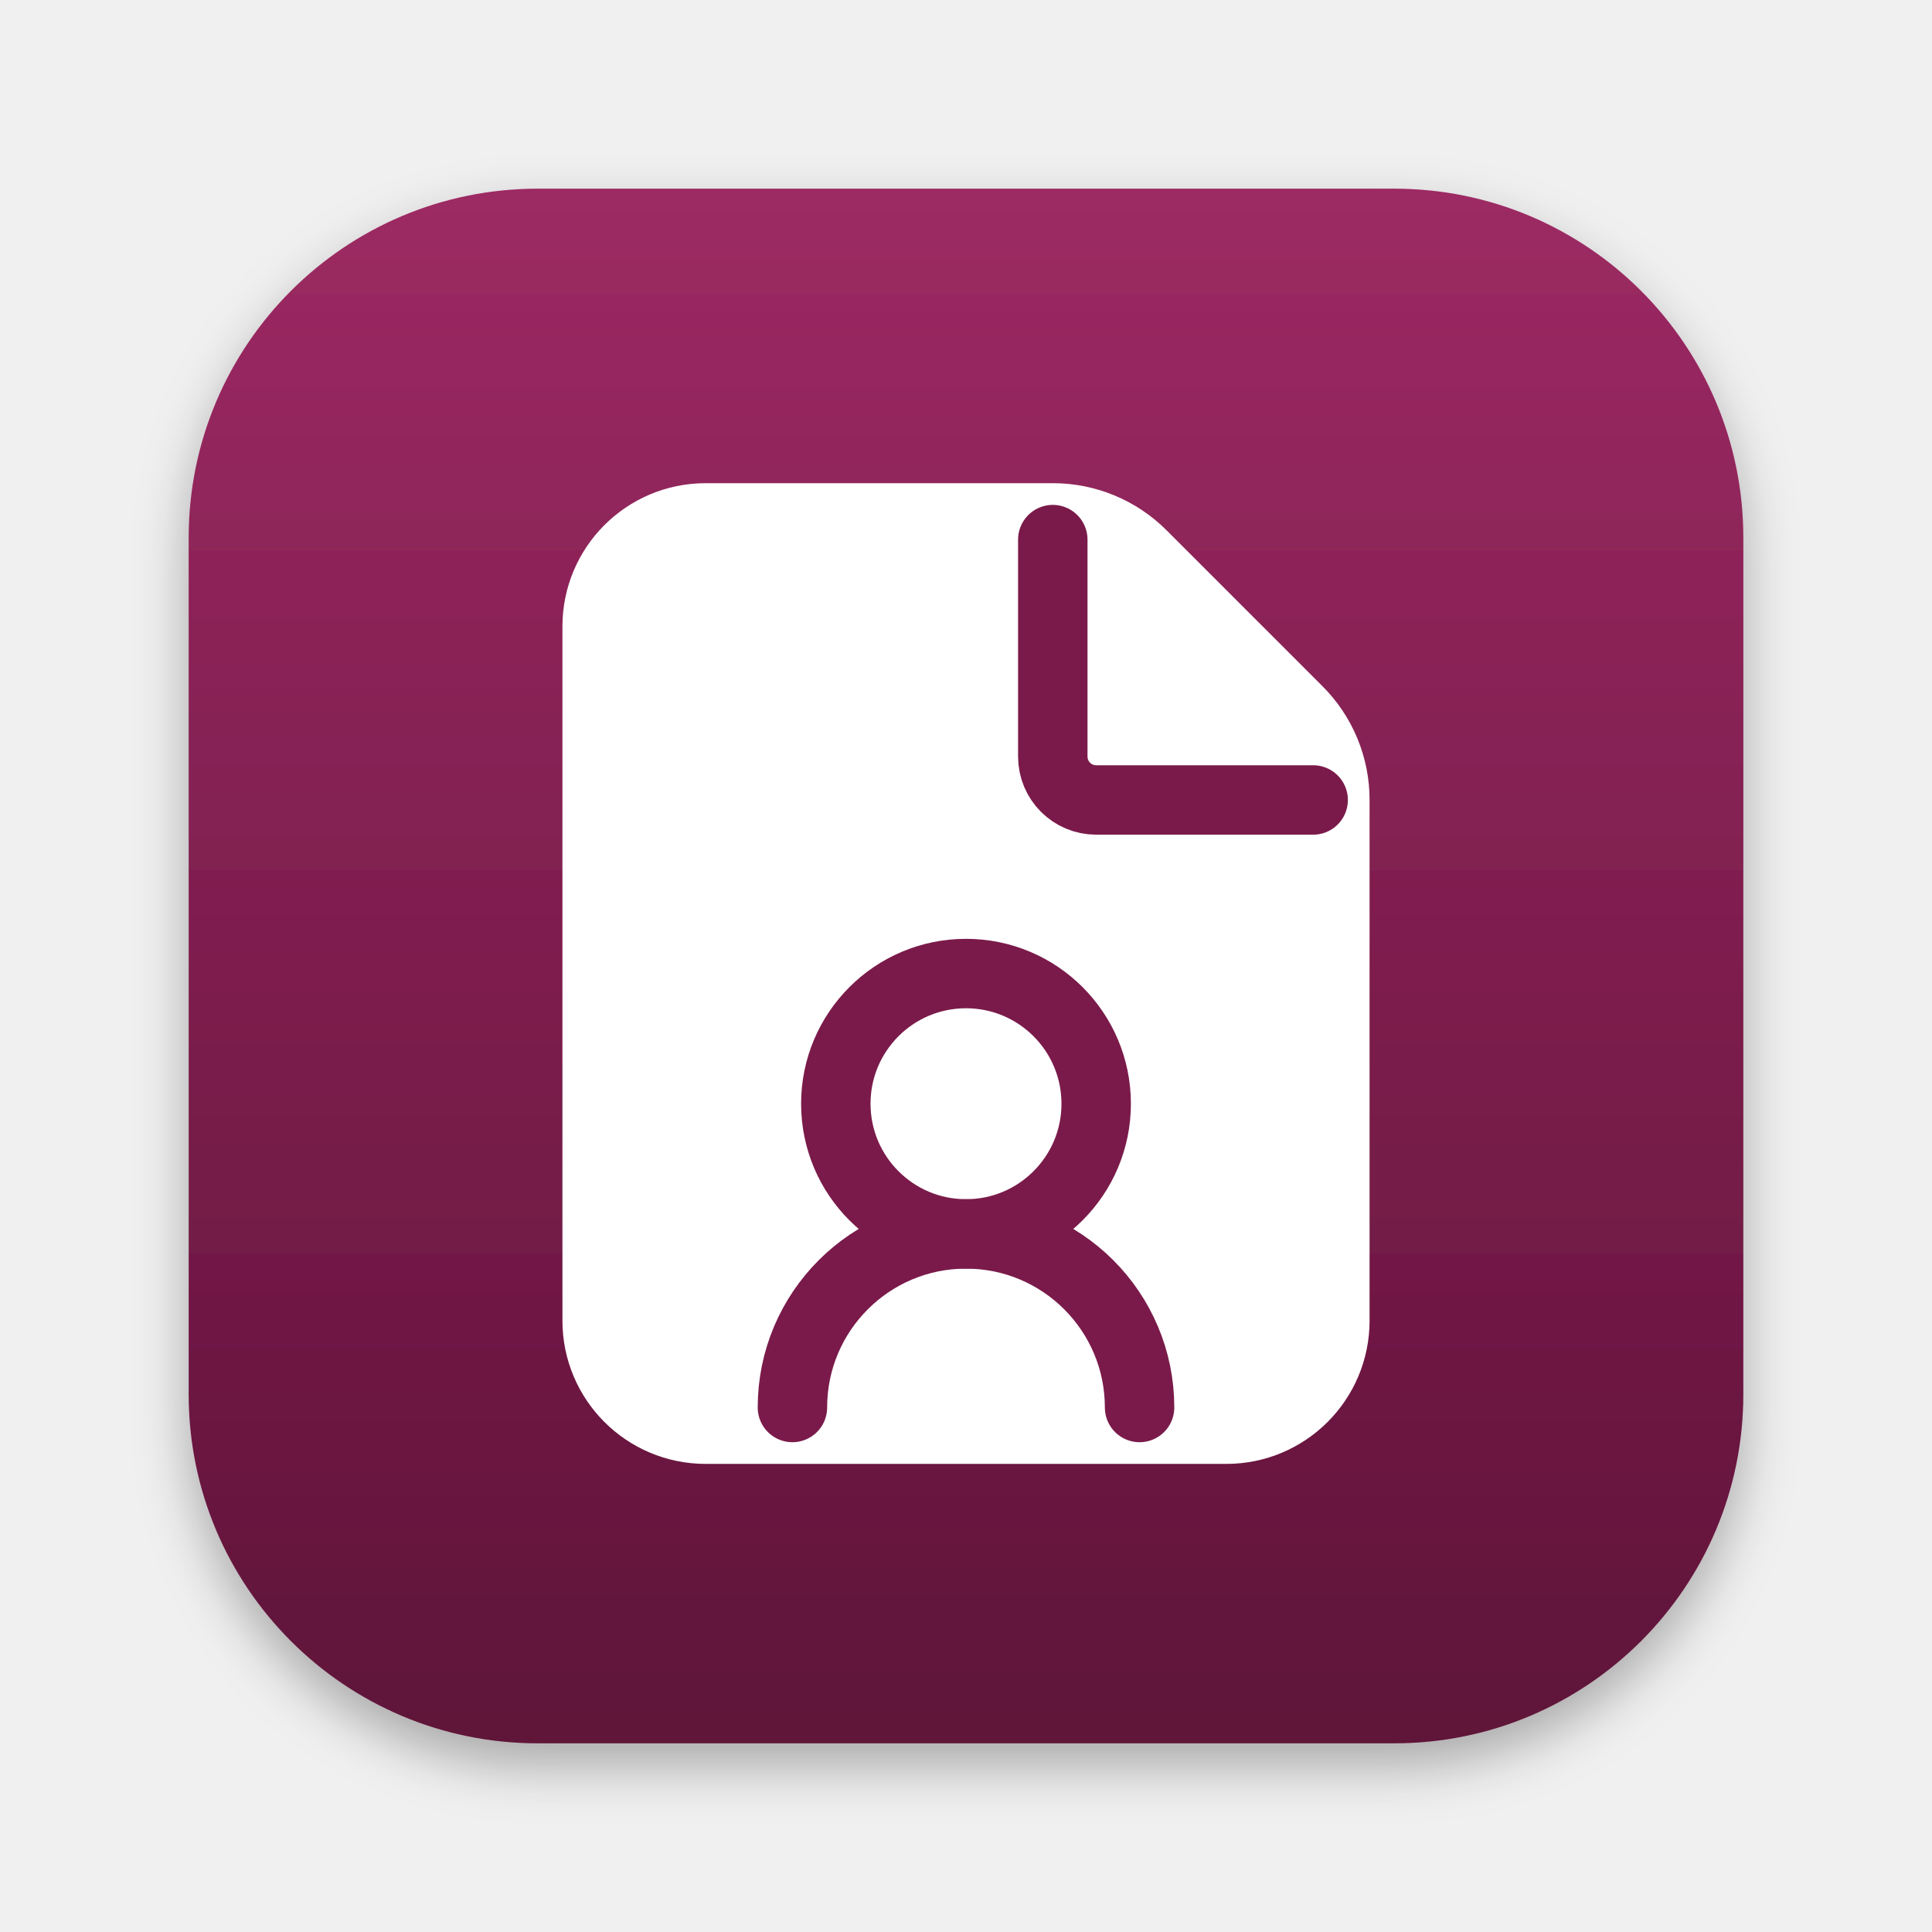
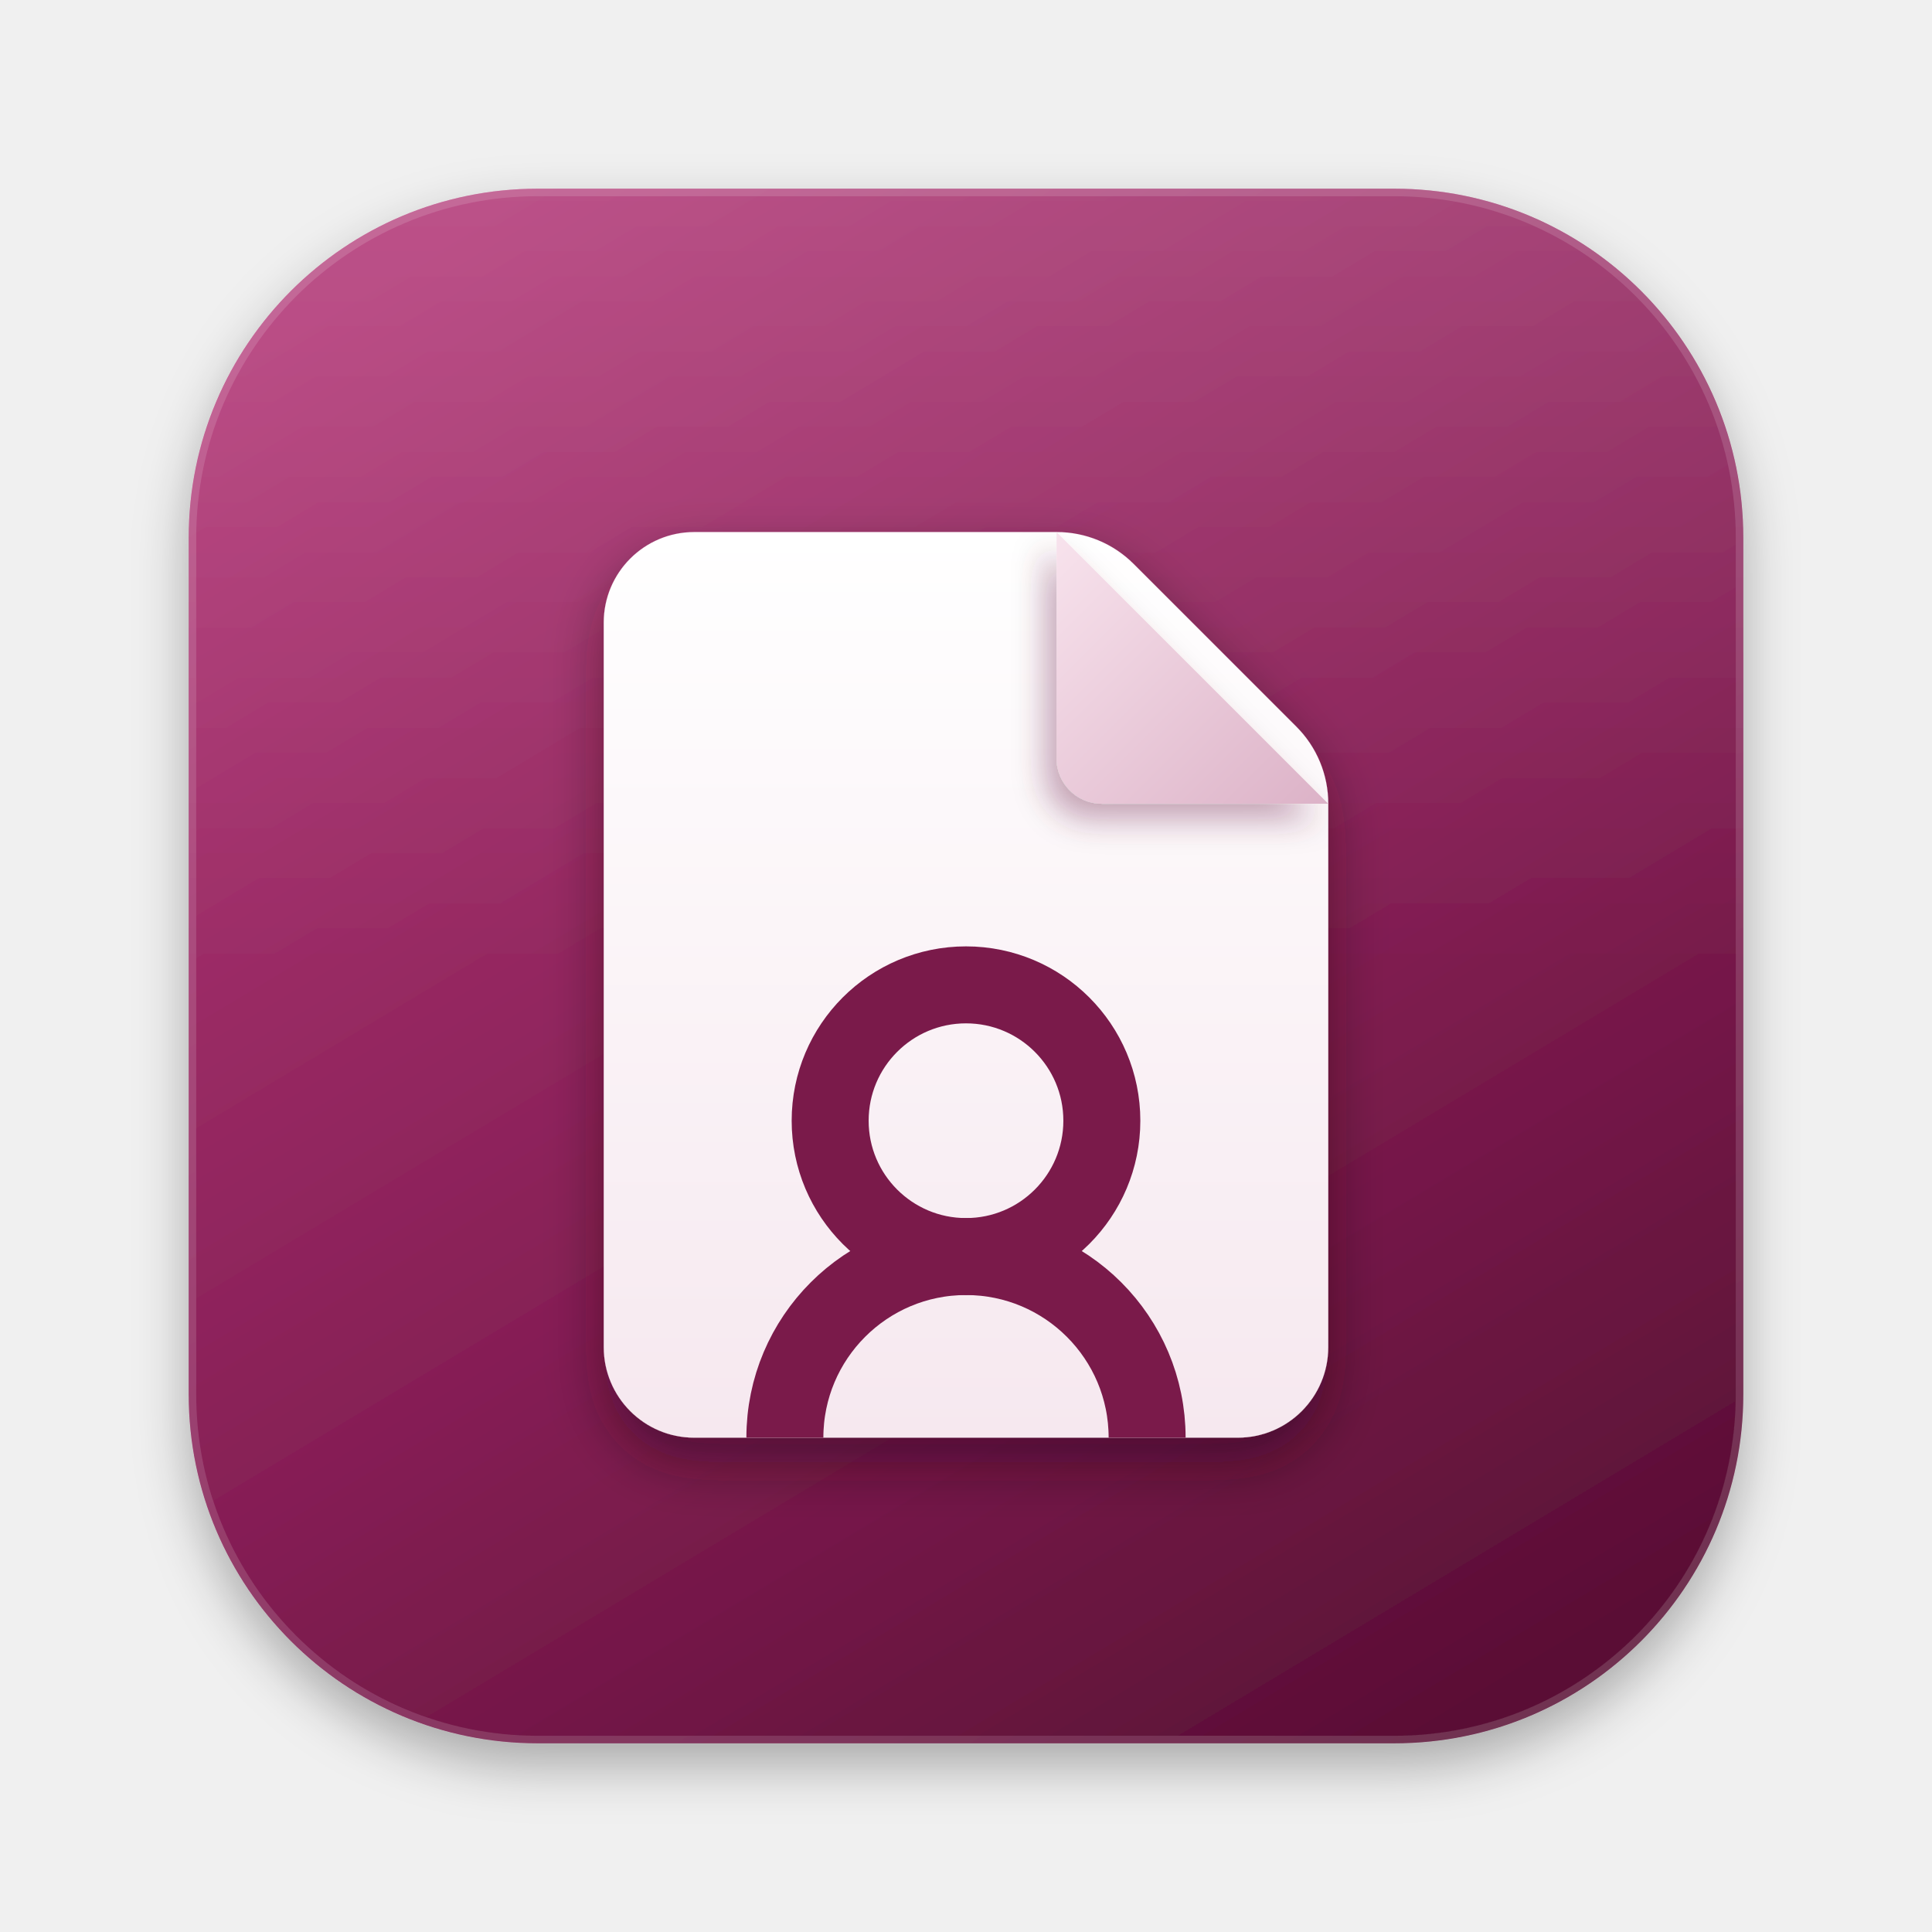
<svg xmlns="http://www.w3.org/2000/svg" width="1024" height="1024" viewBox="0 0 1024 1024">
  <defs>
-     <linearGradient id="tile" x1="0" y1="0" x2="0" y2="1">
-       <stop offset="0" stop-color="#9c2a63" />
-       <stop offset="1" stop-color="#5f1239" />
+     <linearGradient id="tile" x1="0.2" y1="0" x2="0.8" y2="1">
+       <stop offset="0" stop-color="#b23a78" />
+       <stop offset="0.55" stop-color="#861f55" />
+       <stop offset="1" stop-color="#5a0f35" />
    </linearGradient>
-     <filter id="shadow" x="-10%" y="-10%" width="120%" height="125%">
+     <linearGradient id="sheen" x1="0" y1="0" x2="0" y2="1">
+       <stop offset="0" stop-color="#fff" stop-opacity="0.12" />
+       <stop offset="0.5" stop-color="#fff" stop-opacity="0" />
+     </linearGradient>
+     <linearGradient id="paper" x1="0" y1="0" x2="0" y2="1">
+       <stop offset="0" stop-color="#fff" />
+       <stop offset="1" stop-color="#f6e8ef" />
+     </linearGradient>
+     <linearGradient id="flap" x1="0" y1="0" x2="1" y2="1">
+       <stop offset="0" stop-color="#f8e3ed" />
+       <stop offset="1" stop-color="#dcb2c7" />
+     </linearGradient>
+     <clipPath id="page-clip">
+       <path id="page" d="M6 22a2 2 0 0 1-2-2V4a2 2 0 0 1 2-2h8a2.4 2.4 0 0 1 1.704.706l3.588 3.588A2.4 2.4 0 0 1 20 8v12a2 2 0 0 1-2 2z" />
+     </clipPath>
+     <filter id="tile-shadow" x="-10%" y="-10%" width="120%" height="125%">
      <feDropShadow dx="0" dy="12" stdDeviation="14" flood-color="#000" flood-opacity="0.3" />
    </filter>
+     <filter id="page-shadow" x="-30%" y="-30%" width="160%" height="160%">
+       <feDropShadow dx="0" dy="0.55" stdDeviation="0.6" flood-color="#2a0518" flood-opacity="0.45" />
+     </filter>
+     <filter id="flap-shadow" x="-50%" y="-50%" width="200%" height="200%">
+       <feDropShadow dx="-0.25" dy="0.35" stdDeviation="0.35" flood-color="#5a0f35" flood-opacity="0.35" />
+     </filter>
  </defs>
-   <rect x="100" y="100" width="824" height="824" rx="185" fill="url(#tile)" filter="url(#shadow)" />
-   <g transform="translate(512 516) scale(23) translate(-12 -12)" fill="none" stroke-linecap="round" stroke-linejoin="round" stroke-width="1.6">
-     <path fill="#fff" stroke="#fff" stroke-width="2.6" d="M6 22a2 2 0 0 1-2-2V4a2 2 0 0 1 2-2h8a2.4 2.4 0 0 1 1.704.706l3.588 3.588A2.4 2.4 0 0 1 20 8v12a2 2 0 0 1-2 2z" />
-     <g stroke="#7a1a4a">
-       <path d="M14 2v5a1 1 0 0 0 1 1h5" />
-       <path d="M16 22a4 4 0 0 0-8 0" />
-       <circle cx="12" cy="15" r="3" />
+   <g filter="url(#tile-shadow)">
+     <rect x="100" y="100" width="824" height="824" rx="185" fill="url(#tile)" />
+     <rect x="100" y="100" width="824" height="824" rx="185" fill="url(#sheen)" />
+     <rect x="102" y="102" width="820" height="820" rx="183" fill="none" stroke="#fff" stroke-opacity="0.14" stroke-width="4" />
+   </g>
+   <g transform="translate(512 522) scale(24) translate(-12 -12)">
+     <use href="#page" fill="url(#paper)" filter="url(#page-shadow)" />
+     <g clip-path="url(#page-clip)">
+       <path d="M14 2v5a1 1 0 0 0 1 1h5z" fill="url(#flap)" filter="url(#flap-shadow)" />
+       <g fill="none" stroke="#7a1a4a" stroke-width="1.7" stroke-linecap="round" stroke-linejoin="round">
+         <path d="M16 22a4 4 0 0 0-8 0" />
+         <circle cx="12" cy="15" r="3" />
+       </g>
    </g>
  </g>
</svg>
